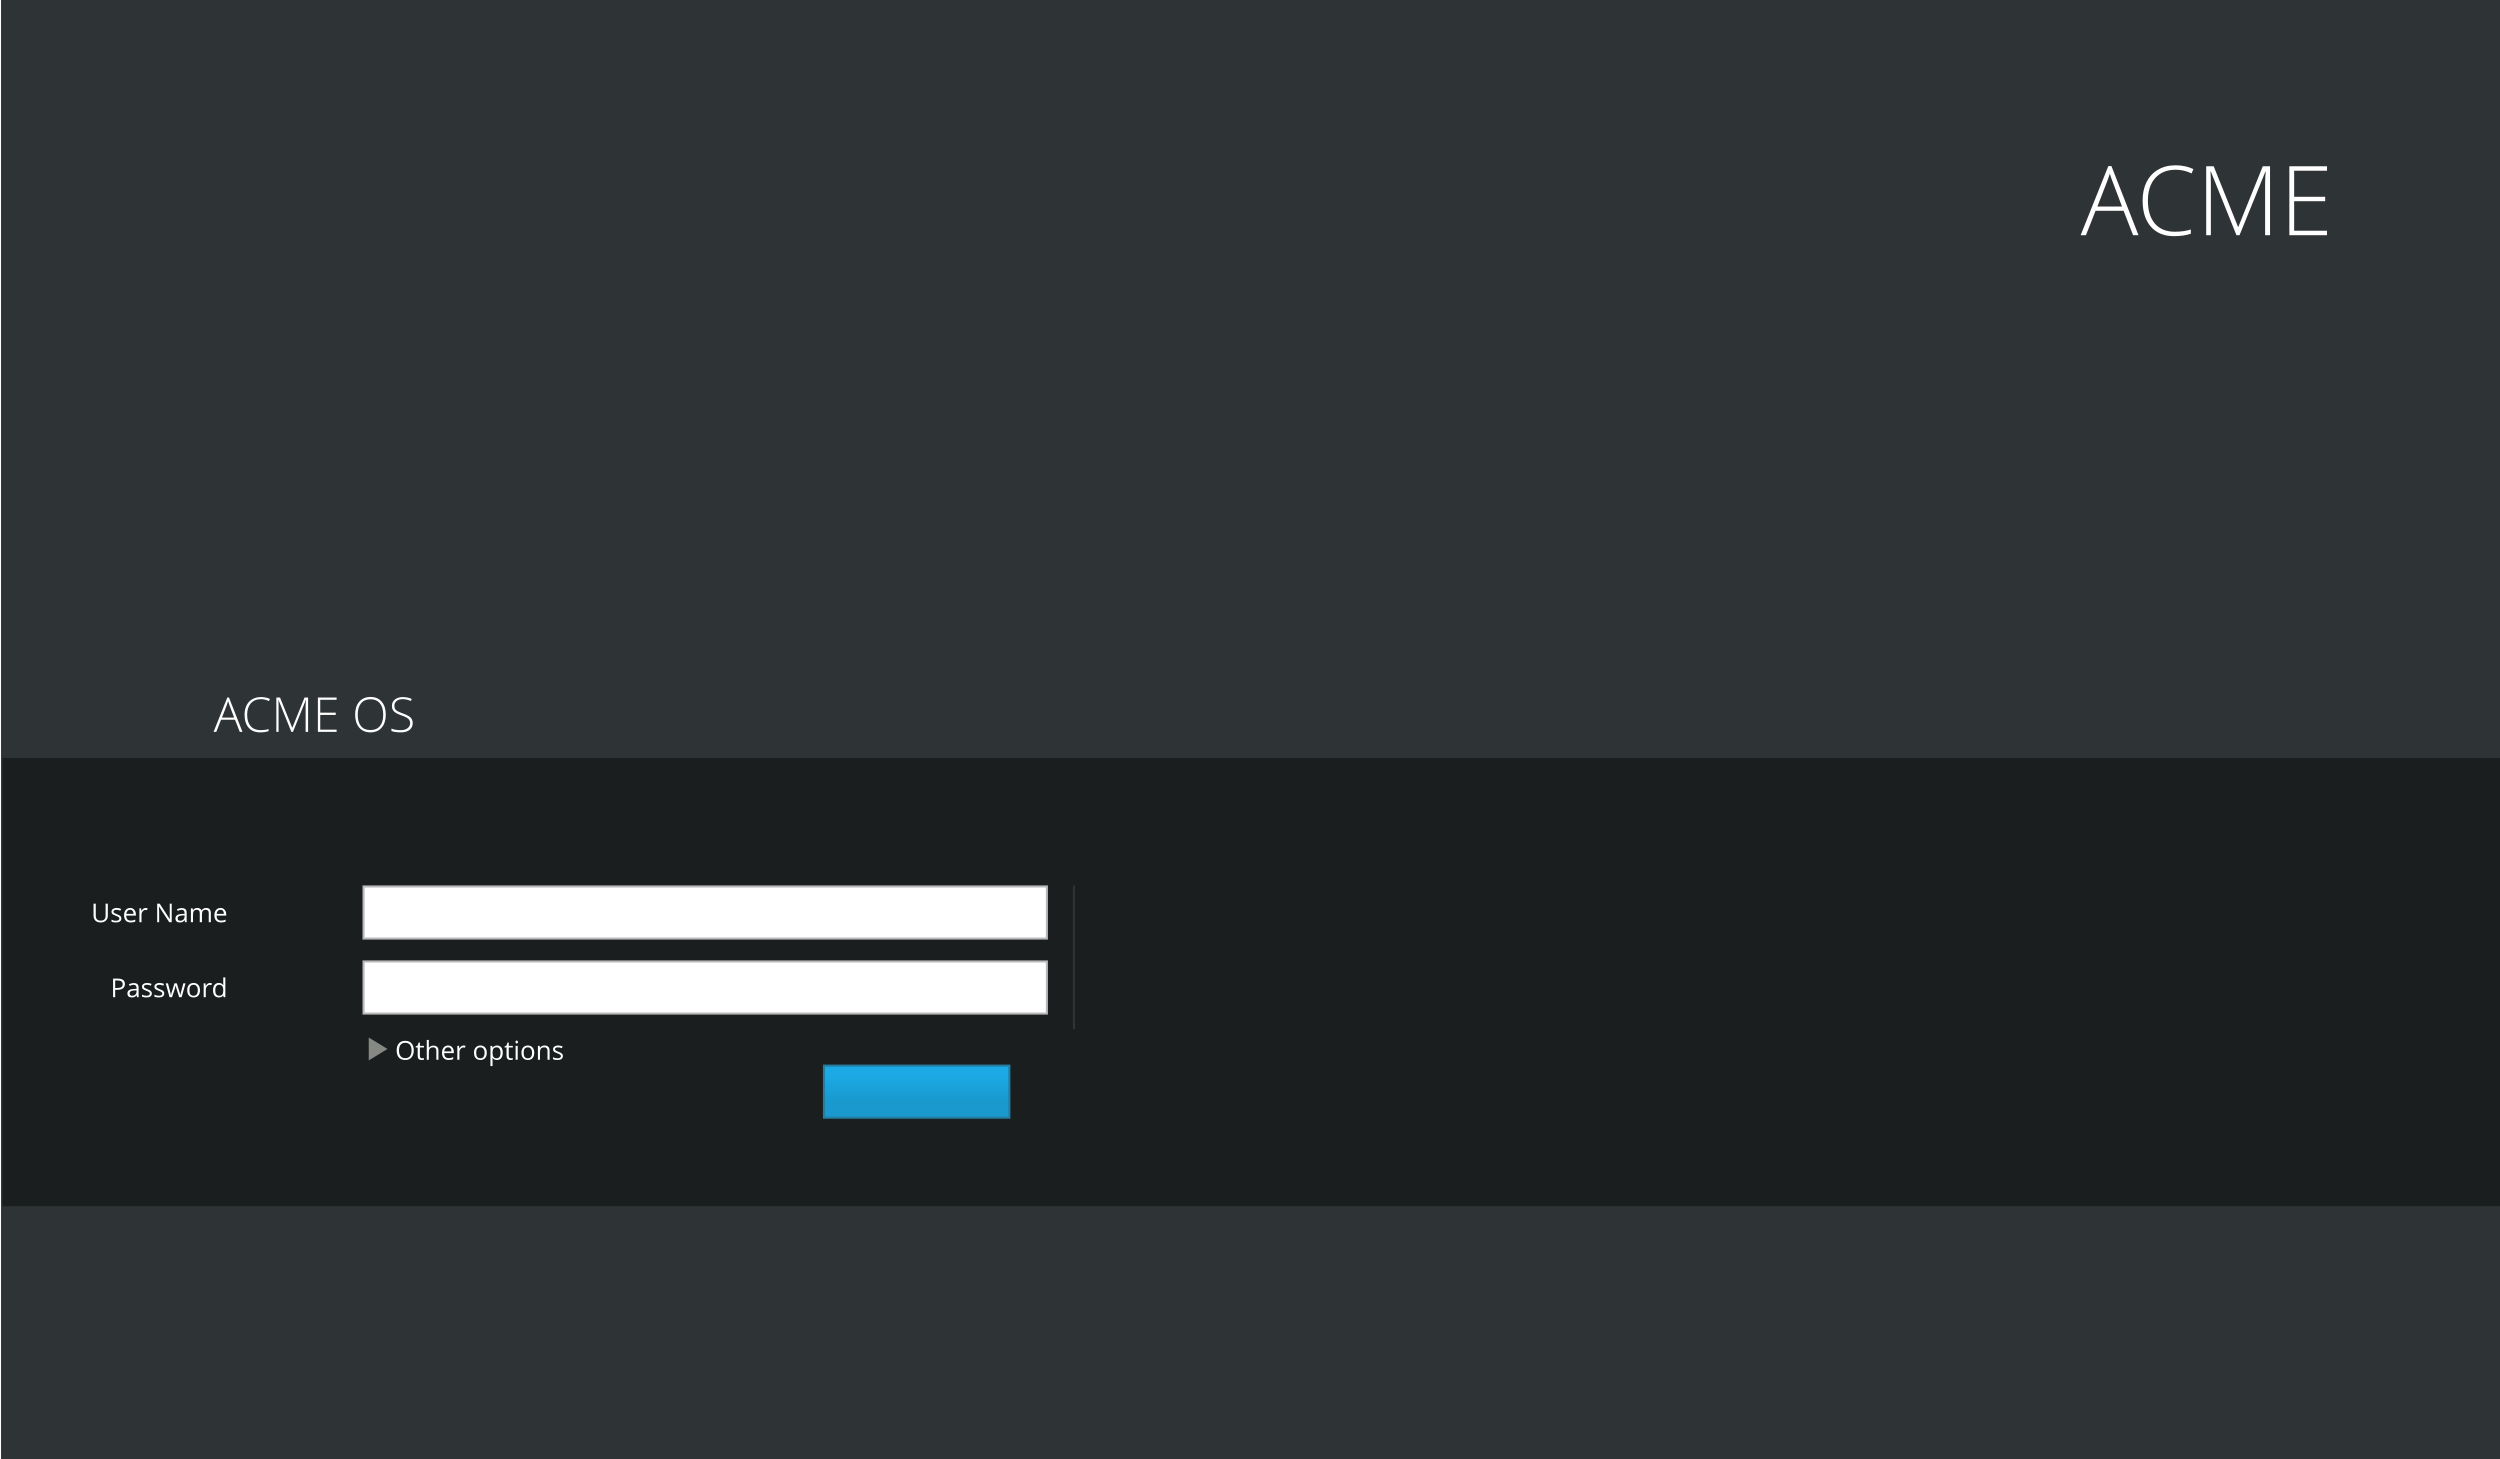
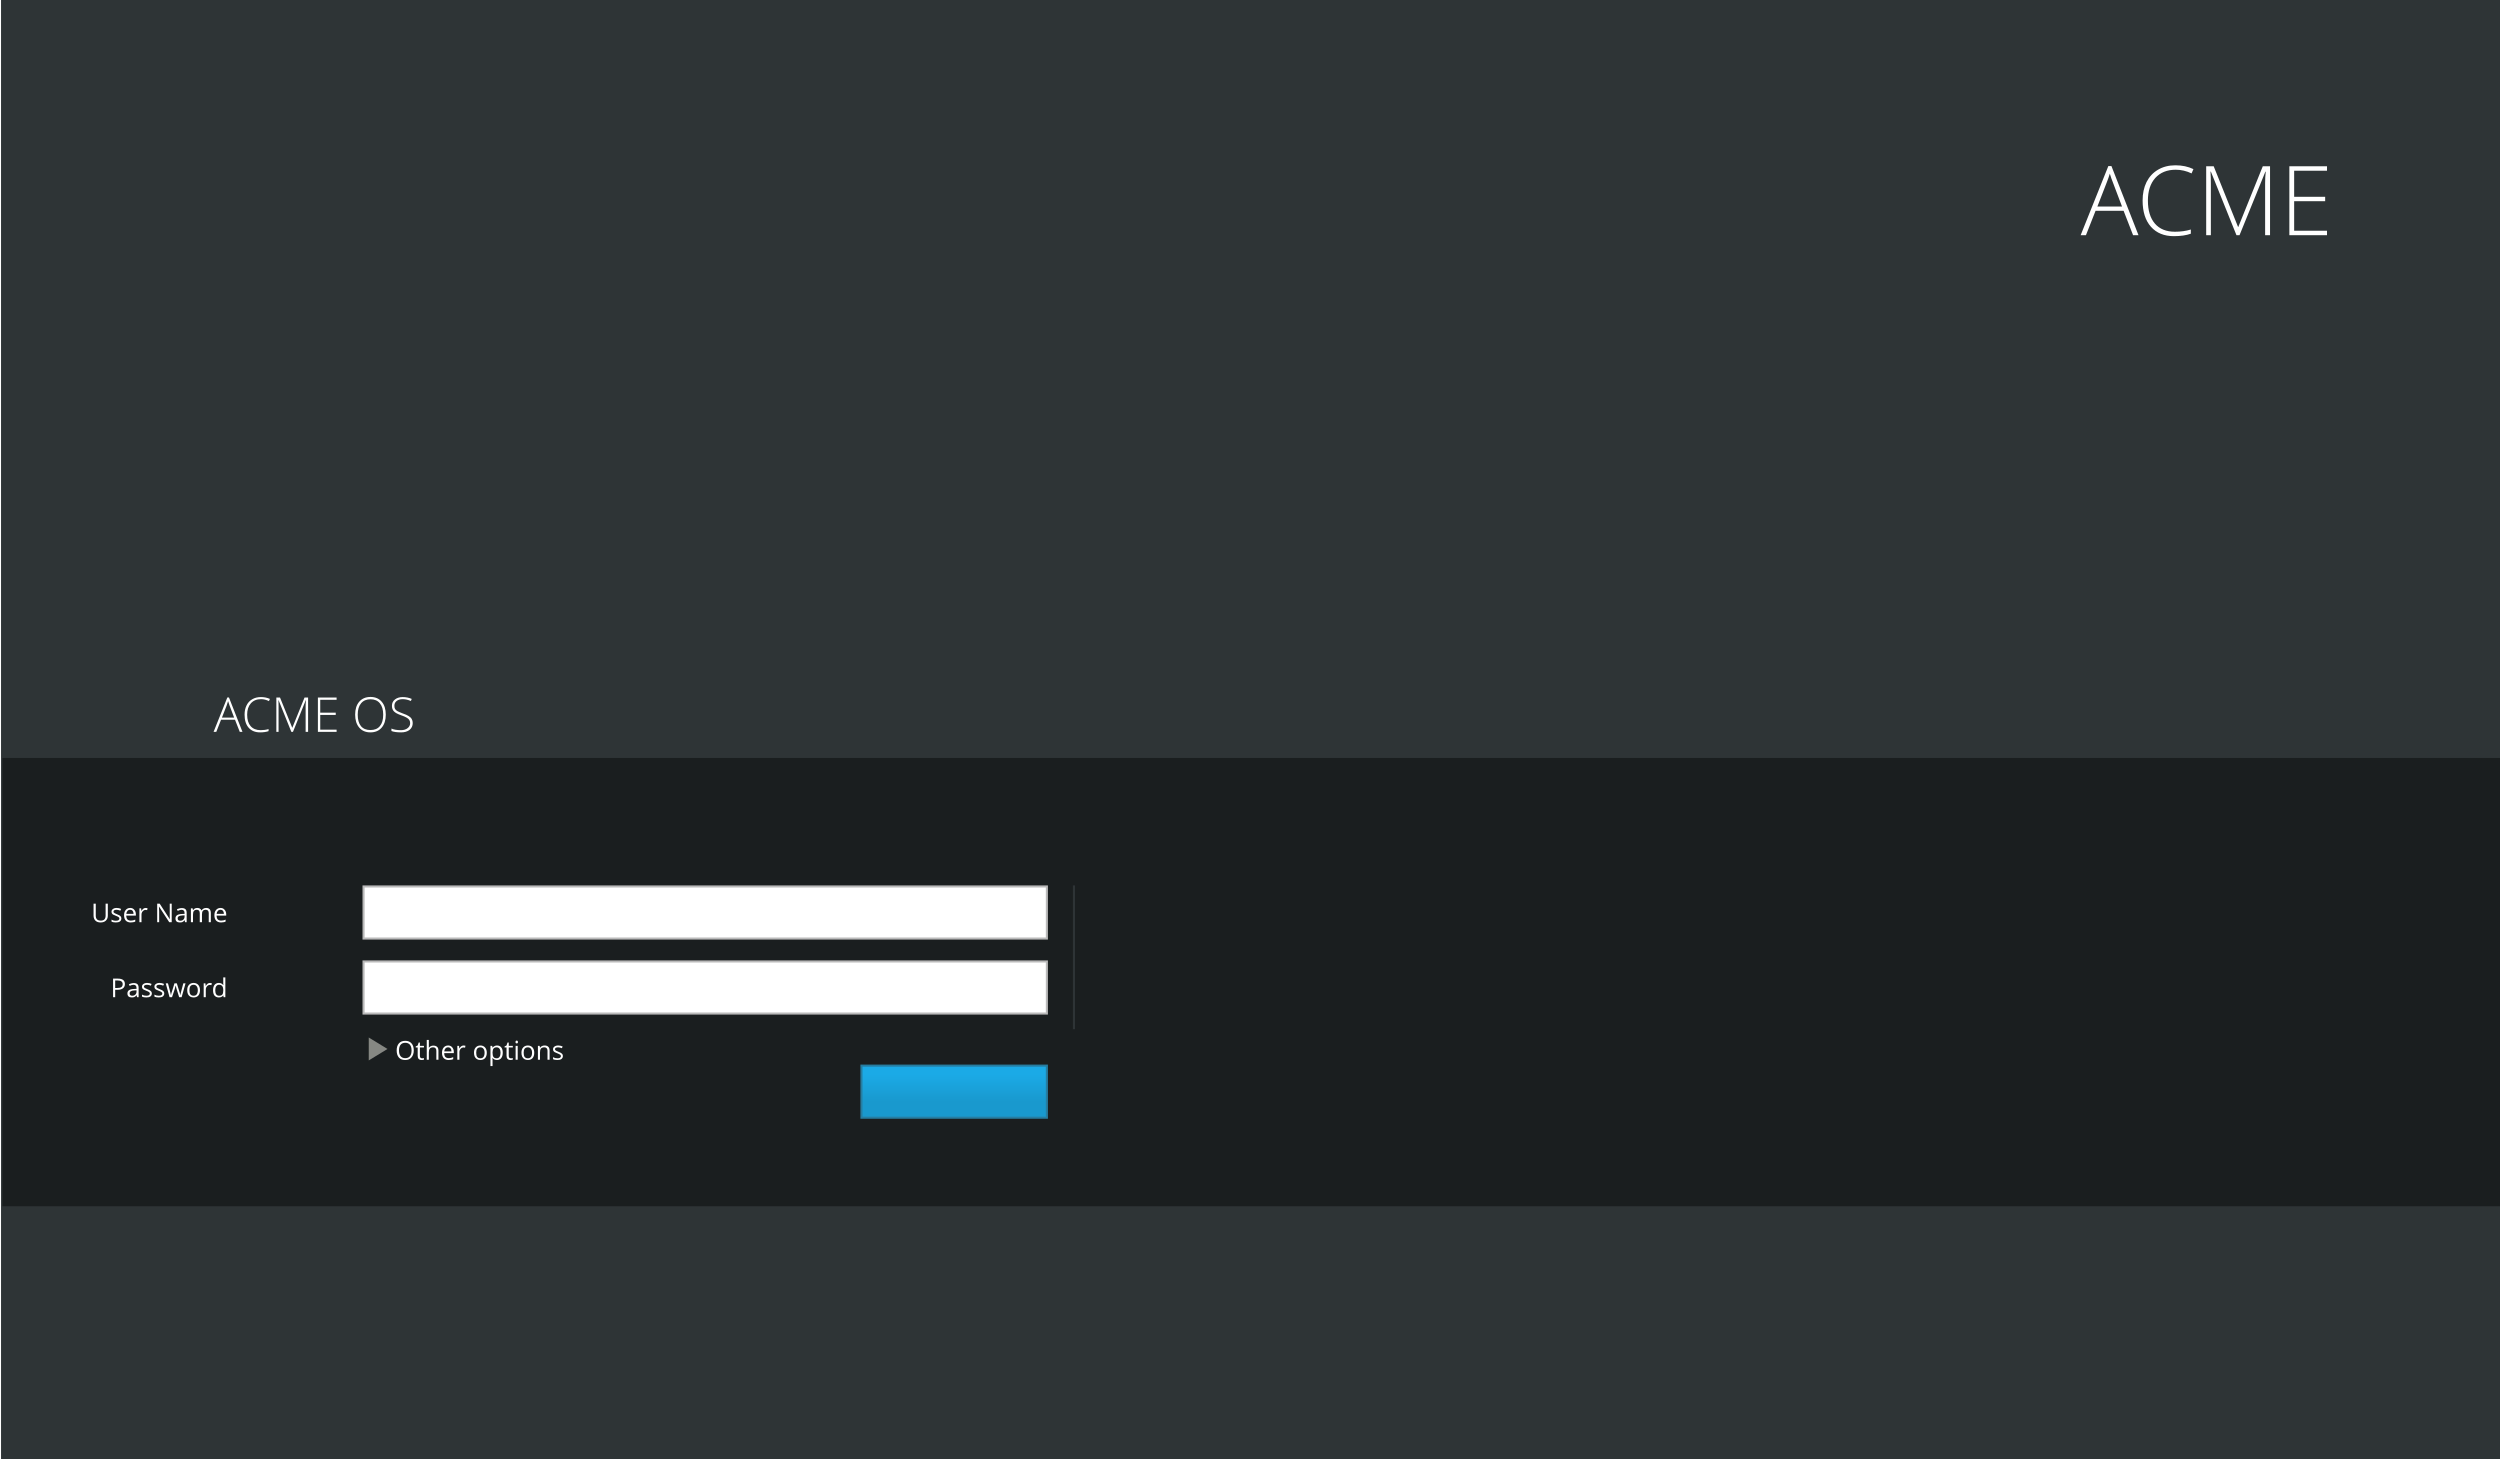
<svg xmlns="http://www.w3.org/2000/svg" xmlns:xlink="http://www.w3.org/1999/xlink" width="1200" height="700" viewBox="0 0 317.5 185.208" version="1.1" id="svg6481">
  <defs id="defs6475">
-     <linearGradient xlink:href="#linearGradient8076" id="linearGradient8082-7" x1="1133.785" y1="1149.57" x2="1133.785" y2="1163.362" gradientUnits="userSpaceOnUse" gradientTransform="matrix(0.5606647,0,0,0.2450155,-505.9891,-41.31939)" />
+     <linearGradient xlink:href="#linearGradient8076" id="linearGradient8082-7" x1="1133.785" y1="1149.57" x2="1133.785" y2="1163.362" gradientUnits="userSpaceOnUse" gradientTransform="matrix(0.5606647,0,0,0.2450155,-501.2265,-41.31939)" />
    <linearGradient id="linearGradient8076">
      <stop style="stop-color:#1baae6;stop-opacity:1" offset="0" id="stop8078" />
      <stop style="stop-color:#1999ce;stop-opacity:1" offset="1" id="stop8080" />
    </linearGradient>
    <linearGradient xlink:href="#linearGradient8076" id="linearGradient8082-7-7" x1="1133.785" y1="1149.57" x2="1133.785" y2="1163.362" gradientUnits="userSpaceOnUse" gradientTransform="matrix(0.5606647,0,0,0.2450155,-501.7557,177.7557)" />
    <linearGradient xlink:href="#linearGradient8076" id="linearGradient8082-7-7-9" x1="1133.785" y1="1149.57" x2="1133.785" y2="1163.362" gradientUnits="userSpaceOnUse" gradientTransform="matrix(0.5606647,0,0,0.2450155,-501.7557,384.1308)" />
  </defs>
  <g id="layer1" transform="translate(-10.86499,-103.8553)">
    <rect style="color:#000000;clip-rule:nonzero;display:inline;overflow:visible;visibility:visible;opacity:0.98;isolation:auto;mix-blend-mode:normal;color-interpolation:sRGB;color-interpolation-filters:linearRGB;solid-color:#000000;solid-opacity:1;fill:#ffffff;fill-opacity:1;fill-rule:nonzero;stroke:#bababa;stroke-width:0.265;stroke-linecap:round;stroke-linejoin:round;stroke-miterlimit:4;stroke-dasharray:none;stroke-dashoffset:0;stroke-opacity:1;color-rendering:auto;image-rendering:auto;shape-rendering:auto;text-rendering:auto;enable-background:accumulate" id="rect4828" width="373.313" height="632.379" x="-22.745" y="77.804" rx="0.289" ry="0.289" />
    <rect y="103.455" x="10.997" height="185.999" width="318.285" id="rect6027-7-2-7" style="color:#000000;display:inline;overflow:visible;visibility:visible;fill:#2e3436;fill-opacity:1;fill-rule:nonzero;stroke:none;stroke-width:0.265;marker:none;enable-background:accumulate" />
    <text xml:space="preserve" style="font-style:normal;font-weight:normal;font-size:6.281px;line-height:125%;font-family:Sans;letter-spacing:0px;word-spacing:0px;display:inline;fill:#ffffff;fill-opacity:1;stroke:none;stroke-width:0.265" x="37.989" y="196.801" id="text6881-3-7-0">
      <tspan x="37.989" y="196.801" id="tspan6889-2-9-9" style="font-style:normal;font-variant:normal;font-weight:300;font-stretch:normal;font-size:6.116px;font-family:'Open Sans';-inkscape-font-specification:'Open Sans Light';fill:#ffffff;fill-opacity:1;stroke-width:0.265">ACME OS</tspan>
    </text>
    <rect y="200.118" x="11.17" height="56.933" width="317.764" id="rect6027-7-2-7-3" style="color:#000000;display:inline;overflow:visible;visibility:visible;opacity:0.429;fill:#000000;fill-opacity:1;fill-rule:nonzero;stroke:none;stroke-width:0.265;marker:none;enable-background:accumulate" />
    <text xml:space="preserve" style="font-style:normal;font-weight:normal;font-size:12.574px;line-height:15.718px;font-family:Sans;letter-spacing:0px;word-spacing:0px;display:inline;fill:#ffffff;fill-opacity:1;stroke:none;stroke-width:0.265;" x="275.11" y="133.722" id="text6881-3-7-0-3">
      <tspan x="275.11" y="133.722" id="tspan6889-2-9-9-6" style="font-style:normal;font-variant:normal;font-weight:300;font-stretch:normal;font-size:12.243px;font-family:'Open Sans';-inkscape-font-specification:'Open Sans Light';fill:#ffffff;fill-opacity:1;stroke-width:0.265;line-height:15.718px;">ACME</tspan>
    </text>
    <rect style="color:#000000;display:inline;overflow:visible;visibility:visible;fill:#ffffff;fill-opacity:1;fill-rule:nonzero;stroke:#bababa;stroke-width:0.265;stroke-opacity:1;marker:none;enable-background:accumulate" id="rect7019-7-3" width="86.783" height="6.615" x="57.035" y="216.435" />
    <text xml:space="preserve" style="font-style:normal;font-weight:normal;font-size:10.583px;line-height:125%;font-family:Sans;letter-spacing:0px;word-spacing:0px;fill:#ffffff;fill-opacity:1;stroke:none;stroke-width:0.265" x="53.52" y="220.975" id="text11000-49-8-4-9">
      <tspan id="tspan11002-1-0-9-9" x="53.52" y="220.975" style="font-style:normal;font-variant:normal;font-weight:normal;font-stretch:normal;font-size:3.307px;font-family:'Open Sans';-inkscape-font-specification:'Open Sans';text-align:end;text-anchor:end;fill:#ffffff;fill-opacity:1;stroke-width:0.265">User Name</tspan>
    </text>
    <rect style="color:#000000;display:inline;overflow:visible;visibility:visible;fill:#ffffff;fill-opacity:1;fill-rule:nonzero;stroke:#bababa;stroke-width:0.265;stroke-opacity:1;marker:none;enable-background:accumulate" id="rect7019-7-3-7" width="86.783" height="6.615" x="57.035" y="225.96" />
    <text xml:space="preserve" style="font-style:normal;font-weight:normal;font-size:10.583px;line-height:125%;font-family:Sans;letter-spacing:0px;word-spacing:0px;fill:#ffffff;fill-opacity:1;stroke:none;stroke-width:0.265" x="53.52" y="230.5" id="text11000-49-8-4-9-5">
      <tspan id="tspan11002-1-0-9-9-3" x="53.52" y="230.5" style="font-style:normal;font-variant:normal;font-weight:normal;font-stretch:normal;font-size:3.307px;font-family:'Open Sans';-inkscape-font-specification:'Open Sans';text-align:end;text-anchor:end;fill:#ffffff;fill-opacity:1;stroke-width:0.265">Password</tspan>
    </text>
    <path style="color:#000000;clip-rule:nonzero;display:inline;overflow:visible;visibility:visible;opacity:0.98;isolation:auto;mix-blend-mode:normal;color-interpolation:sRGB;color-interpolation-filters:linearRGB;solid-color:#000000;solid-opacity:1;fill:#888a85;fill-opacity:1;fill-rule:nonzero;stroke:none;stroke-width:0.265;stroke-linecap:round;stroke-linejoin:round;stroke-miterlimit:4;stroke-dasharray:0.265, 0.794;stroke-dashoffset:0;stroke-opacity:1;color-rendering:auto;image-rendering:auto;shape-rendering:auto;text-rendering:auto;enable-background:accumulate" d="m 57.696,238.528 2.381,-1.455 -2.381,-1.455 z" id="rect7603" />
    <text xml:space="preserve" style="font-style:normal;font-weight:normal;font-size:10.583px;line-height:125%;font-family:Sans;text-align:start;letter-spacing:0px;word-spacing:0px;text-anchor:start;fill:#ffffff;fill-opacity:1;stroke:none;stroke-width:0.265" x="61.041" y="238.445" id="text11000-49-8-4-9-5-9">
      <tspan id="tspan11002-1-0-9-9-3-1" x="61.041" y="238.445" style="font-style:normal;font-variant:normal;font-weight:normal;font-stretch:normal;font-size:3.307px;font-family:'Open Sans';-inkscape-font-specification:'Open Sans';text-align:start;text-anchor:start;fill:#ffffff;fill-opacity:1;stroke-width:0.265">Other options</tspan>
    </text>
-     <rect style="color:#000000;display:inline;overflow:visible;visibility:visible;fill:url(#linearGradient8082-7);fill-opacity:1;fill-rule:nonzero;stroke:#267da1;stroke-width:0.265;stroke-opacity:1;marker:none;enable-background:accumulate" id="rect8074-3" width="23.548" height="6.615" x="115.508" y="239.19" />
-     <flowRoot style="font-style:normal;font-weight:normal;font-size:13.284px;line-height:100%;font-family:Sans;text-align:center;letter-spacing:0px;word-spacing:0px;text-anchor:middle;fill:#000000;fill-opacity:1;stroke:none" id="flowRoot6151-5-2-0-1-5-2-6-8-9-7-4-4-7-8-4-8-7-5-4-1" xml:space="preserve" transform="matrix(0.2645833,0,0,0.2645833,90.49678,239.0574)">
+     <rect style="color:#000000;display:inline;overflow:visible;visibility:visible;fill:url(#linearGradient8082-7);fill-opacity:1;fill-rule:nonzero;stroke:#267da1;stroke-width:0.265;stroke-opacity:1;marker:none;enable-background:accumulate" id="rect8074-3" width="23.548" height="6.615" x="120.27" y="239.19" />
+     <flowRoot style="font-style:normal;font-weight:normal;font-size:13.284px;line-height:100%;font-family:Sans;text-align:center;letter-spacing:0px;word-spacing:0px;text-anchor:middle;fill:#000000;fill-opacity:1;stroke:none" id="flowRoot6151-5-2-0-1-5-2-6-8-9-7-4-4-7-8-4-8-7-5-4-1" xml:space="preserve" transform="matrix(0.2645833,0,0,0.2645833,95.25928,239.0574)">
      <flowRegion id="flowRegion6153-9-48-4-43-8-86-2-2-1-5-4-8-2-94-6-9-3-1-6-7">
        <rect y="7.429" x="94.823" height="20.571" width="89.176" id="rect6155-9-4-9-3-0-00-9-2-5-94-7-0-4-5-9-5-3-3-3-2" style="line-height:100%;text-align:center;text-anchor:middle;fill:#000000" />
      </flowRegion>
      <flowPara style="font-style:normal;font-variant:normal;font-weight:normal;font-stretch:normal;font-size:12.5px;line-height:100%;font-family:'Open Sans';-inkscape-font-specification:'Open Sans';text-align:center;text-anchor:middle;fill:#ffffff" id="flowPara6934-2-4-4-9-8">Log In</flowPara>
    </flowRoot>
    <path style="fill:#888a85;stroke:#2e3436;stroke-width:0.265px;stroke-linecap:butt;stroke-linejoin:miter;stroke-opacity:1" d="m 147.258,216.303 v 18.256" id="path17899-2" />
    <rect y="304.539" x="10.997" height="185.999" width="318.285" id="rect6027-7-2-7-36" style="color:#000000;display:inline;overflow:visible;visibility:visible;fill:#2e3436;fill-opacity:1;fill-rule:nonzero;stroke:none;stroke-width:0.265;marker:none;enable-background:accumulate" />
    <text xml:space="preserve" style="font-style:normal;font-weight:normal;font-size:6.281px;line-height:125%;font-family:Sans;letter-spacing:0px;word-spacing:0px;display:inline;fill:#ffffff;fill-opacity:1;stroke:none;stroke-width:0.265" x="37.989" y="397.884" id="text6881-3-7-0-0">
      <tspan x="37.989" y="397.884" id="tspan6889-2-9-9-62" style="font-style:normal;font-variant:normal;font-weight:300;font-stretch:normal;font-size:6.116px;font-family:'Open Sans';-inkscape-font-specification:'Open Sans Light';fill:#ffffff;fill-opacity:1;stroke-width:0.265">ACME OS</tspan>
    </text>
    <rect y="401.201" x="11.17" height="73.071" width="317.764" id="rect6027-7-2-7-3-6" style="color:#000000;display:inline;overflow:visible;visibility:visible;opacity:0.429;fill:#000000;fill-opacity:1;fill-rule:nonzero;stroke:none;stroke-width:0.265;marker:none;enable-background:accumulate" />
    <text xml:space="preserve" style="font-style:normal;font-weight:normal;font-size:12.574px;line-height:15.718px;font-family:Sans;letter-spacing:0px;word-spacing:0px;display:inline;fill:#ffffff;fill-opacity:1;stroke:none;stroke-width:0.265" x="275.11" y="334.806" id="text6881-3-7-0-3-1">
      <tspan x="275.11" y="334.806" id="tspan6889-2-9-9-6-8" style="font-style:normal;font-variant:normal;font-weight:300;font-stretch:normal;font-size:12.243px;line-height:15.718px;font-family:'Open Sans';-inkscape-font-specification:'Open Sans Light';fill:#ffffff;fill-opacity:1;stroke-width:0.265">ACME</tspan>
    </text>
    <rect style="color:#000000;display:inline;overflow:visible;visibility:visible;fill:#ffffff;fill-opacity:1;fill-rule:nonzero;stroke:#bababa;stroke-width:0.265;stroke-opacity:1;marker:none;enable-background:accumulate" id="rect7019-7-3-79" width="86.783" height="6.615" x="57.035" y="417.519" />
    <text xml:space="preserve" style="font-style:normal;font-weight:normal;font-size:10.583px;line-height:125%;font-family:Sans;letter-spacing:0px;word-spacing:0px;fill:#ffffff;fill-opacity:1;stroke:none;stroke-width:0.265" x="53.52" y="422.058" id="text11000-49-8-4-9-2">
      <tspan id="tspan11002-1-0-9-9-0" x="53.52" y="422.058" style="font-style:normal;font-variant:normal;font-weight:normal;font-stretch:normal;font-size:3.307px;font-family:'Open Sans';-inkscape-font-specification:'Open Sans';text-align:end;text-anchor:end;fill:#ffffff;fill-opacity:1;stroke-width:0.265">User Name</tspan>
    </text>
    <rect style="color:#000000;display:inline;overflow:visible;visibility:visible;fill:#ffffff;fill-opacity:1;fill-rule:nonzero;stroke:#bababa;stroke-width:0.265;stroke-opacity:1;marker:none;enable-background:accumulate" id="rect7019-7-3-7-2" width="86.783" height="6.615" x="57.035" y="427.044" />
    <text xml:space="preserve" style="font-style:normal;font-weight:normal;font-size:10.583px;line-height:125%;font-family:Sans;letter-spacing:0px;word-spacing:0px;fill:#ffffff;fill-opacity:1;stroke:none;stroke-width:0.265" x="53.52" y="431.583" id="text11000-49-8-4-9-5-3">
      <tspan id="tspan11002-1-0-9-9-3-7" x="53.52" y="431.583" style="font-style:normal;font-variant:normal;font-weight:normal;font-stretch:normal;font-size:3.307px;font-family:'Open Sans';-inkscape-font-specification:'Open Sans';text-align:end;text-anchor:end;fill:#ffffff;fill-opacity:1;stroke-width:0.265">Password</tspan>
    </text>
    <path style="color:#000000;clip-rule:nonzero;display:inline;overflow:visible;visibility:visible;opacity:0.98;isolation:auto;mix-blend-mode:normal;color-interpolation:sRGB;color-interpolation-filters:linearRGB;solid-color:#000000;solid-opacity:1;fill:#888a85;fill-opacity:1;fill-rule:nonzero;stroke:none;stroke-width:0.265;stroke-linecap:round;stroke-linejoin:round;stroke-miterlimit:4;stroke-dasharray:0.265, 0.794;stroke-dashoffset:0;stroke-opacity:1;color-rendering:auto;image-rendering:auto;shape-rendering:auto;text-rendering:auto;enable-background:accumulate" d="m 57.432,436.966 1.455,2.381 1.455,-2.381 z" id="rect7603-5" />
    <text xml:space="preserve" style="font-style:normal;font-weight:normal;font-size:10.583px;line-height:125%;font-family:Sans;text-align:start;letter-spacing:0px;word-spacing:0px;text-anchor:start;fill:#ffffff;fill-opacity:1;stroke:none;stroke-width:0.265" x="61.041" y="439.528" id="text11000-49-8-4-9-5-9-9">
      <tspan id="tspan11002-1-0-9-9-3-1-2" x="61.041" y="439.528" style="font-style:normal;font-variant:normal;font-weight:normal;font-stretch:normal;font-size:3.307px;font-family:'Open Sans';-inkscape-font-specification:'Open Sans';text-align:start;text-anchor:start;fill:#ffffff;fill-opacity:1;stroke-width:0.265">Other options</tspan>
    </text>
    <rect style="color:#000000;display:inline;overflow:visible;visibility:visible;fill:url(#linearGradient8082-7-7);fill-opacity:1;fill-rule:nonzero;stroke:#267da1;stroke-width:0.265;stroke-opacity:1;marker:none;enable-background:accumulate" id="rect8074-3-2" width="23.548" height="6.615" x="119.741" y="458.264" />
    <flowRoot style="font-style:normal;font-weight:normal;font-size:13.284px;line-height:100%;font-family:Sans;text-align:center;letter-spacing:0px;word-spacing:0px;text-anchor:middle;fill:#000000;fill-opacity:1;stroke:none" id="flowRoot6151-5-2-0-1-5-2-6-8-9-7-4-4-7-8-4-8-7-5-4-1-8" xml:space="preserve" transform="matrix(0.2645833,0,0,0.2645833,94.73011,458.1325)">
      <flowRegion id="flowRegion6153-9-48-4-43-8-86-2-2-1-5-4-8-2-94-6-9-3-1-6-7-9">
        <rect y="7.429" x="94.823" height="20.571" width="89.176" id="rect6155-9-4-9-3-0-00-9-2-5-94-7-0-4-5-9-5-3-3-3-2-7" style="line-height:100%;text-align:center;text-anchor:middle;fill:#000000" />
      </flowRegion>
      <flowPara style="font-style:normal;font-variant:normal;font-weight:normal;font-stretch:normal;font-size:12.5px;line-height:100%;font-family:'Open Sans';-inkscape-font-specification:'Open Sans';text-align:center;text-anchor:middle;fill:#ffffff" id="flowPara6934-2-4-4-9-8-3">Log In</flowPara>
    </flowRoot>
    <path style="fill:#888a85;stroke:#2e3436;stroke-width:0.265px;stroke-linecap:butt;stroke-linejoin:miter;stroke-opacity:1" d="m 147.258,417.387 v 18.256" id="path17899-2-6" />
    <rect style="color:#000000;display:inline;overflow:visible;visibility:visible;fill:#ffffff;fill-opacity:1;fill-rule:nonzero;stroke:#bababa;stroke-width:0.265;stroke-opacity:1;marker:none;enable-background:accumulate" id="rect7019-7-3-79-1" width="86.783" height="6.615" x="57.035" y="441.86" />
    <text xml:space="preserve" style="font-style:normal;font-weight:normal;font-size:10.583px;line-height:125%;font-family:Sans;letter-spacing:0px;word-spacing:0px;fill:#ffffff;fill-opacity:1;stroke:none;stroke-width:0.265" x="53.52" y="446.4" id="text11000-49-8-4-9-5-3-9">
      <tspan id="tspan11002-1-0-9-9-3-7-3" x="53.52" y="446.4" style="font-style:normal;font-variant:normal;font-weight:normal;font-stretch:normal;font-size:3.307px;font-family:'Open Sans';-inkscape-font-specification:'Open Sans';text-align:end;text-anchor:end;fill:#ffffff;fill-opacity:1;stroke-width:0.265">Remote server</tspan>
    </text>
    <circle style="opacity:1;fill:#1baae6;fill-opacity:1;stroke:none;stroke-width:0.265;stroke-linecap:round;stroke-linejoin:round;stroke-miterlimit:4;stroke-dasharray:none;stroke-dashoffset:0;stroke-opacity:1" id="path5107-9" cx="148.975" cy="444.901" r="2.384" />
    <rect style="opacity:1;fill:#ffffff;fill-opacity:1;stroke:none;stroke-width:0.265;stroke-linecap:round;stroke-linejoin:round;stroke-miterlimit:4;stroke-dasharray:none;stroke-dashoffset:0;stroke-opacity:1" id="rect5113-08" width="0.529" height="1.587" x="148.713" y="444.639" />
    <rect style="opacity:1;fill:#ffffff;fill-opacity:1;stroke:none;stroke-width:0.265;stroke-linecap:round;stroke-linejoin:round;stroke-miterlimit:4;stroke-dasharray:none;stroke-dashoffset:0;stroke-opacity:1" id="rect5113-0-1" width="0.529" height="0.529" x="148.713" y="443.58" />
    <path style="opacity:1;fill:#ffffff;fill-opacity:1;stroke:#bbbbbb;stroke-width:0.265;stroke-linecap:butt;stroke-linejoin:miter;stroke-miterlimit:4;stroke-dasharray:none;stroke-dashoffset:0;stroke-opacity:1" d="m 134.293,439.744 h 12.721 l 1.85,1.85 1.851,-1.85 h 14.813 v -17.466 h -31.234 z" id="rect4083-4" />
    <rect style="color:#000000;clip-rule:nonzero;display:inline;overflow:visible;visibility:visible;opacity:0.98;isolation:auto;mix-blend-mode:normal;color-interpolation:sRGB;color-interpolation-filters:linearRGB;solid-color:#000000;solid-opacity:1;fill:#ffffff;fill-opacity:1;fill-rule:nonzero;stroke:#bababa;stroke-width:0.265;stroke-linecap:round;stroke-linejoin:round;stroke-miterlimit:4;stroke-dasharray:none;stroke-dashoffset:0;stroke-opacity:1;color-rendering:auto;image-rendering:auto;shape-rendering:auto;text-rendering:auto;enable-background:accumulate" id="rect4546" width="4.233" height="4.233" x="57.035" y="451.121" rx="0.289" ry="0.289" />
    <text xml:space="preserve" style="font-style:normal;font-weight:normal;font-size:10.583px;line-height:125%;font-family:Sans;text-align:start;letter-spacing:0px;word-spacing:0px;text-anchor:start;fill:#ffffff;fill-opacity:1;stroke:none;stroke-width:0.265" x="62.628" y="454.345" id="text11000-49-8-4-9-5-9-9-5">
      <tspan x="62.628" y="454.345" style="font-style:normal;font-variant:normal;font-weight:normal;font-stretch:normal;font-size:3.307px;font-family:'Open Sans';-inkscape-font-specification:'Open Sans';text-align:start;text-anchor:start;fill:#ffffff;fill-opacity:1;stroke-width:0.265" id="tspan4566">Remember and use my password for privileged tasks</tspan>
    </text>
    <text xml:space="preserve" style="font-style:normal;font-weight:normal;font-size:2.256px;line-height:1.41px;font-family:sans-serif;letter-spacing:0px;word-spacing:0px;fill:#000000;fill-opacity:1;stroke:none;stroke-width:0.265px;stroke-linecap:butt;stroke-linejoin:miter;stroke-opacity:1" x="136.24" y="426.389" id="text4526-6-8">
      <tspan id="tspan4524-7-2" x="136.24" y="426.389" style="line-height:3.41px;stroke-width:0.265px">log in to another system</tspan>
      <tspan x="136.24" y="429.799" style="line-height:3.41px;stroke-width:0.265px" id="tspan4628">via this system</tspan>
      <tspan x="136.24" y="433.209" style="line-height:3.41px;stroke-width:0.265px" id="tspan4630">leave blank to log in</tspan>
      <tspan x="136.24" y="436.619" style="line-height:3.41px;stroke-width:0.265px" id="tspan4626">to the local system</tspan>
    </text>
    <rect y="505.622" x="10.997" height="185.999" width="318.285" id="rect6027-7-2-7-36-0" style="color:#000000;display:inline;overflow:visible;visibility:visible;fill:#2e3436;fill-opacity:1;fill-rule:nonzero;stroke:none;stroke-width:0.265;marker:none;enable-background:accumulate" />
    <text xml:space="preserve" style="font-style:normal;font-weight:normal;font-size:6.281px;line-height:125%;font-family:Sans;letter-spacing:0px;word-spacing:0px;display:inline;fill:#ffffff;fill-opacity:1;stroke:none;stroke-width:0.265" x="37.989" y="598.967" id="text6881-3-7-0-0-2">
      <tspan x="37.989" y="598.967" id="tspan6889-2-9-9-62-7" style="font-style:normal;font-variant:normal;font-weight:300;font-stretch:normal;font-size:6.116px;font-family:'Open Sans';-inkscape-font-specification:'Open Sans Light';fill:#ffffff;fill-opacity:1;stroke-width:0.265">ACME OS</tspan>
    </text>
    <rect y="602.285" x="11.17" height="73.071" width="317.764" id="rect6027-7-2-7-3-6-6" style="color:#000000;display:inline;overflow:visible;visibility:visible;opacity:0.429;fill:#000000;fill-opacity:1;fill-rule:nonzero;stroke:none;stroke-width:0.265;marker:none;enable-background:accumulate" />
    <text xml:space="preserve" style="font-style:normal;font-weight:normal;font-size:12.574px;line-height:15.718px;font-family:Sans;letter-spacing:0px;word-spacing:0px;display:inline;fill:#ffffff;fill-opacity:1;stroke:none;stroke-width:0.265" x="275.11" y="535.889" id="text6881-3-7-0-3-1-1">
      <tspan x="275.11" y="535.889" id="tspan6889-2-9-9-6-8-3" style="font-style:normal;font-variant:normal;font-weight:300;font-stretch:normal;font-size:12.243px;line-height:15.718px;font-family:'Open Sans';-inkscape-font-specification:'Open Sans Light';fill:#ffffff;fill-opacity:1;stroke-width:0.265">ACME</tspan>
    </text>
    <rect style="color:#000000;display:inline;overflow:visible;visibility:visible;fill:#ffffff;fill-opacity:1;fill-rule:nonzero;stroke:#bababa;stroke-width:0.265;stroke-opacity:1;marker:none;enable-background:accumulate" id="rect7019-7-3-79-2" width="86.783" height="6.615" x="57.035" y="618.602" />
    <text xml:space="preserve" style="font-style:normal;font-weight:normal;font-size:10.583px;line-height:125%;font-family:Sans;letter-spacing:0px;word-spacing:0px;fill:#ffffff;fill-opacity:1;stroke:none;stroke-width:0.265" x="53.52" y="623.142" id="text11000-49-8-4-9-2-1">
      <tspan id="tspan11002-1-0-9-9-0-5" x="53.52" y="623.142" style="font-style:normal;font-variant:normal;font-weight:normal;font-stretch:normal;font-size:3.307px;font-family:'Open Sans';-inkscape-font-specification:'Open Sans';text-align:end;text-anchor:end;fill:#ffffff;fill-opacity:1;stroke-width:0.265">User Name</tspan>
    </text>
    <rect style="color:#000000;display:inline;overflow:visible;visibility:visible;fill:#ffffff;fill-opacity:1;fill-rule:nonzero;stroke:#bababa;stroke-width:0.265;stroke-opacity:1;marker:none;enable-background:accumulate" id="rect7019-7-3-7-2-9" width="86.783" height="6.615" x="57.035" y="628.127" />
    <text xml:space="preserve" style="font-style:normal;font-weight:normal;font-size:10.583px;line-height:125%;font-family:Sans;letter-spacing:0px;word-spacing:0px;fill:#ffffff;fill-opacity:1;stroke:none;stroke-width:0.265" x="53.52" y="632.667" id="text11000-49-8-4-9-5-3-91">
      <tspan id="tspan11002-1-0-9-9-3-7-4" x="53.52" y="632.667" style="font-style:normal;font-variant:normal;font-weight:normal;font-stretch:normal;font-size:3.307px;font-family:'Open Sans';-inkscape-font-specification:'Open Sans';text-align:end;text-anchor:end;fill:#ffffff;fill-opacity:1;stroke-width:0.265">Password</tspan>
    </text>
    <path style="color:#000000;clip-rule:nonzero;display:inline;overflow:visible;visibility:visible;opacity:0.98;isolation:auto;mix-blend-mode:normal;color-interpolation:sRGB;color-interpolation-filters:linearRGB;solid-color:#000000;solid-opacity:1;fill:#888a85;fill-opacity:1;fill-rule:nonzero;stroke:none;stroke-width:0.265;stroke-linecap:round;stroke-linejoin:round;stroke-miterlimit:4;stroke-dasharray:0.265, 0.794;stroke-dashoffset:0;stroke-opacity:1;color-rendering:auto;image-rendering:auto;shape-rendering:auto;text-rendering:auto;enable-background:accumulate" d="m 57.432,638.049 1.455,2.381 1.455,-2.381 z" id="rect7603-5-9" />
    <text xml:space="preserve" style="font-style:normal;font-weight:normal;font-size:10.583px;line-height:125%;font-family:Sans;text-align:start;letter-spacing:0px;word-spacing:0px;text-anchor:start;fill:#ffffff;fill-opacity:1;stroke:none;stroke-width:0.265" x="61.041" y="640.612" id="text11000-49-8-4-9-5-9-9-1">
      <tspan id="tspan11002-1-0-9-9-3-1-2-0" x="61.041" y="640.612" style="font-style:normal;font-variant:normal;font-weight:normal;font-stretch:normal;font-size:3.307px;font-family:'Open Sans';-inkscape-font-specification:'Open Sans';text-align:start;text-anchor:start;fill:#ffffff;fill-opacity:1;stroke-width:0.265">Other options</tspan>
    </text>
    <rect style="color:#000000;display:inline;overflow:visible;visibility:visible;fill:url(#linearGradient8082-7-7-9);fill-opacity:1;fill-rule:nonzero;stroke:#267da1;stroke-width:0.265;stroke-opacity:1;marker:none;enable-background:accumulate" id="rect8074-3-2-7" width="23.548" height="6.615" x="119.741" y="664.64" />
    <flowRoot style="font-style:normal;font-weight:normal;font-size:13.284px;line-height:100%;font-family:Sans;text-align:center;letter-spacing:0px;word-spacing:0px;text-anchor:middle;fill:#000000;fill-opacity:1;stroke:none" id="flowRoot6151-5-2-0-1-5-2-6-8-9-7-4-4-7-8-4-8-7-5-4-1-8-5" xml:space="preserve" transform="matrix(0.2645833,0,0,0.2645833,94.73011,664.5077)">
      <flowRegion id="flowRegion6153-9-48-4-43-8-86-2-2-1-5-4-8-2-94-6-9-3-1-6-7-9-8">
        <rect y="7.429" x="94.823" height="20.571" width="89.176" id="rect6155-9-4-9-3-0-00-9-2-5-94-7-0-4-5-9-5-3-3-3-2-7-7" style="line-height:100%;text-align:center;text-anchor:middle;fill:#000000" />
      </flowRegion>
      <flowPara style="font-style:normal;font-variant:normal;font-weight:normal;font-stretch:normal;font-size:12.5px;line-height:100%;font-family:'Open Sans';-inkscape-font-specification:'Open Sans';text-align:center;text-anchor:middle;fill:#ffffff" id="flowPara6934-2-4-4-9-8-3-0">Log In</flowPara>
    </flowRoot>
    <path style="fill:#888a85;stroke:#2e3436;stroke-width:0.265px;stroke-linecap:butt;stroke-linejoin:miter;stroke-opacity:1" d="m 147.258,618.47 v 18.256" id="path17899-2-6-4" />
    <rect style="color:#000000;display:inline;overflow:visible;visibility:visible;fill:#ffffff;fill-opacity:1;fill-rule:nonzero;stroke:#bababa;stroke-width:0.265;stroke-opacity:1;marker:none;enable-background:accumulate" id="rect7019-7-3-79-1-8" width="86.783" height="6.615" x="57.035" y="642.944" />
    <text xml:space="preserve" style="font-style:normal;font-weight:normal;font-size:10.583px;line-height:125%;font-family:Sans;letter-spacing:0px;word-spacing:0px;fill:#ffffff;fill-opacity:1;stroke:none;stroke-width:0.265" x="53.52" y="647.484" id="text11000-49-8-4-9-5-3-9-0">
      <tspan id="tspan11002-1-0-9-9-3-7-3-4" x="53.52" y="647.484" style="font-style:normal;font-variant:normal;font-weight:normal;font-stretch:normal;font-size:3.307px;font-family:'Open Sans';-inkscape-font-specification:'Open Sans';text-align:end;text-anchor:end;fill:#ffffff;fill-opacity:1;stroke-width:0.265">Remote server</tspan>
    </text>
    <circle style="opacity:1;fill:#1baae6;fill-opacity:1;stroke:none;stroke-width:0.265;stroke-linecap:round;stroke-linejoin:round;stroke-miterlimit:4;stroke-dasharray:none;stroke-dashoffset:0;stroke-opacity:1" id="path5107-9-2" cx="148.975" cy="645.985" r="2.384" />
    <rect style="opacity:1;fill:#ffffff;fill-opacity:1;stroke:none;stroke-width:0.265;stroke-linecap:round;stroke-linejoin:round;stroke-miterlimit:4;stroke-dasharray:none;stroke-dashoffset:0;stroke-opacity:1" id="rect5113-08-9" width="0.529" height="1.587" x="148.713" y="645.722" />
    <rect style="opacity:1;fill:#ffffff;fill-opacity:1;stroke:none;stroke-width:0.265;stroke-linecap:round;stroke-linejoin:round;stroke-miterlimit:4;stroke-dasharray:none;stroke-dashoffset:0;stroke-opacity:1" id="rect5113-0-1-6" width="0.529" height="0.529" x="148.713" y="644.664" />
    <path style="opacity:1;fill:#ffffff;fill-opacity:1;stroke:#bbbbbb;stroke-width:0.265;stroke-linecap:butt;stroke-linejoin:miter;stroke-miterlimit:4;stroke-dasharray:none;stroke-dashoffset:0;stroke-opacity:1" d="m 134.293,640.827 h 12.721 l 1.85,1.85 1.851,-1.85 h 14.813 v -17.466 h -31.234 z" id="rect4083-4-1" />
    <rect style="color:#000000;clip-rule:nonzero;display:inline;overflow:visible;visibility:visible;opacity:0.98;isolation:auto;mix-blend-mode:normal;color-interpolation:sRGB;color-interpolation-filters:linearRGB;solid-color:#000000;solid-opacity:1;fill:#ffffff;fill-opacity:1;fill-rule:nonzero;stroke:#bababa;stroke-width:0.265;stroke-linecap:round;stroke-linejoin:round;stroke-miterlimit:4;stroke-dasharray:none;stroke-dashoffset:0;stroke-opacity:1;color-rendering:auto;image-rendering:auto;shape-rendering:auto;text-rendering:auto;enable-background:accumulate" id="rect4546-0" width="4.233" height="4.233" x="57.035" y="657.497" rx="0.289" ry="0.289" />
    <text xml:space="preserve" style="font-style:normal;font-weight:normal;font-size:10.583px;line-height:125%;font-family:Sans;text-align:start;letter-spacing:0px;word-spacing:0px;text-anchor:start;fill:#ffffff;fill-opacity:1;stroke:none;stroke-width:0.265" x="62.628" y="660.721" id="text11000-49-8-4-9-5-9-9-5-4">
      <tspan x="62.628" y="660.721" style="font-style:normal;font-variant:normal;font-weight:normal;font-stretch:normal;font-size:3.307px;font-family:'Open Sans';-inkscape-font-specification:'Open Sans';text-align:start;text-anchor:start;fill:#ffffff;fill-opacity:1;stroke-width:0.265" id="tspan4566-2">Remember and use my password for privileged tasks</tspan>
    </text>
    <text xml:space="preserve" style="font-style:normal;font-weight:normal;font-size:2.256px;line-height:1.41px;font-family:sans-serif;letter-spacing:0px;word-spacing:0px;fill:#000000;fill-opacity:1;stroke:none;stroke-width:0.265px;stroke-linecap:butt;stroke-linejoin:miter;stroke-opacity:1" x="136.24" y="627.472" id="text4526-6-8-2">
      <tspan id="tspan4524-7-2-2" x="136.24" y="627.472" style="line-height:3.41px;stroke-width:0.265px">log in to another system</tspan>
      <tspan x="136.24" y="630.882" style="line-height:3.41px;stroke-width:0.265px" id="tspan4628-0">via this system</tspan>
      <tspan x="136.24" y="634.292" style="line-height:3.41px;stroke-width:0.265px" id="tspan4630-5">leave blank to log in</tspan>
      <tspan x="136.24" y="637.702" style="line-height:3.41px;stroke-width:0.265px" id="tspan4626-5">to the local system</tspan>
    </text>
    <text xml:space="preserve" style="font-style:normal;font-weight:normal;font-size:10.583px;line-height:125%;font-family:Sans;text-align:start;letter-spacing:0px;word-spacing:0px;text-anchor:start;fill:#f03d3d;fill-opacity:1;stroke:none;stroke-width:0.265" x="56.807" y="654.371" id="text11000-49-8-4-9-5-9-9-5-4-2">
      <tspan x="56.807" y="654.371" style="font-style:normal;font-variant:normal;font-weight:normal;font-stretch:normal;font-size:3.307px;font-family:'Open Sans';-inkscape-font-specification:'Open Sans';text-align:start;text-anchor:start;fill:#f03d3d;fill-opacity:1;stroke-width:0.265" id="tspan4566-2-9">Unable to connect to that address</tspan>
    </text>
    <text xml:space="preserve" style="font-style:normal;font-weight:normal;font-size:10.583px;line-height:125%;font-family:Sans;text-align:start;letter-spacing:0px;word-spacing:0px;text-anchor:start;fill:#000000;fill-opacity:1;stroke:none;stroke-width:0.265" x="58.924" y="647.491" id="text11000-49-8-4-9-5-9-9-5-4-2-0">
      <tspan x="58.924" y="647.491" style="font-style:normal;font-variant:normal;font-weight:normal;font-stretch:normal;font-size:3.307px;font-family:'Open Sans';-inkscape-font-specification:'Open Sans';text-align:start;text-anchor:start;fill:#000000;fill-opacity:1;stroke-width:0.265" id="tspan4566-2-9-4">juniper.example.com</tspan>
    </text>
  </g>
</svg>
